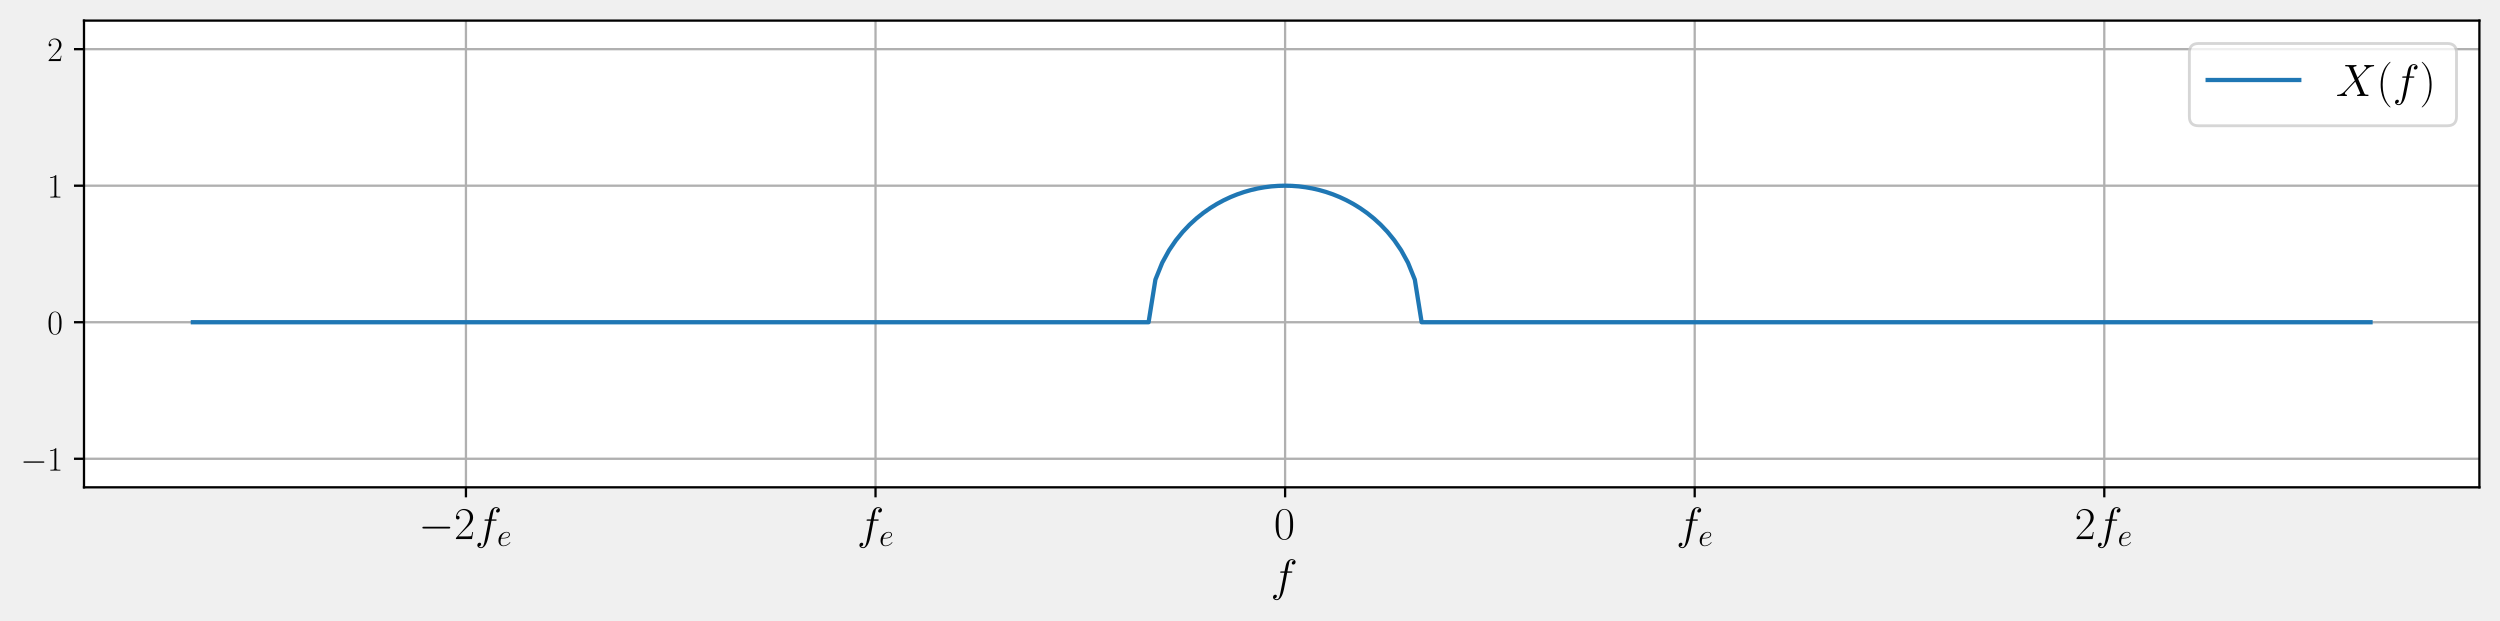
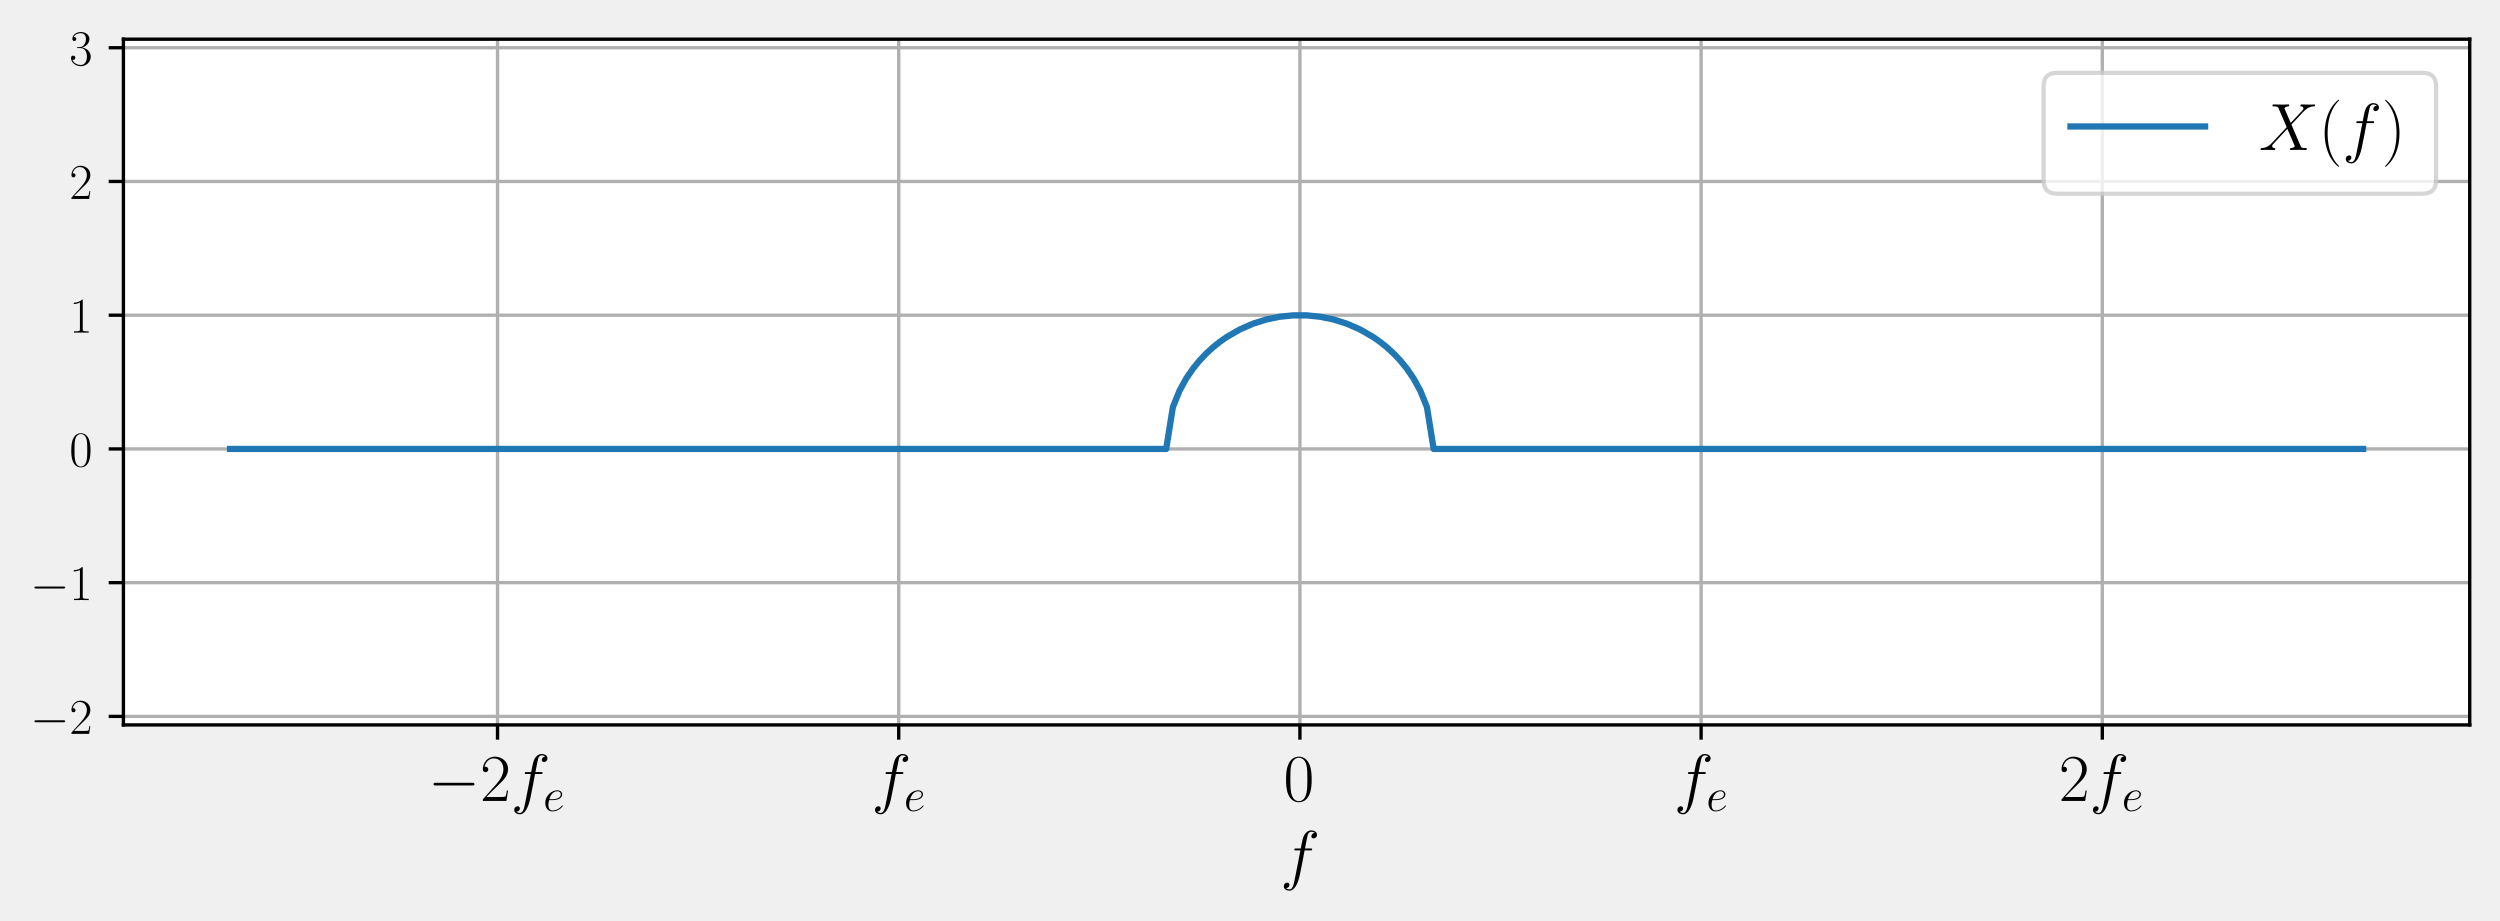
- <svg xmlns="http://www.w3.org/2000/svg" xmlns:xlink="http://www.w3.org/1999/xlink" height="216.818pt" version="1.1" viewBox="0 0 873.551 216.818" width="873.551pt">
+ <svg xmlns="http://www.w3.org/2000/svg" xmlns:xlink="http://www.w3.org/1999/xlink" height="218.939pt" version="1.1" viewBox="0 0 594.551 218.939" width="594.551pt">
  <defs>
    <style type="text/css">*{stroke-linecap:butt;stroke-linejoin:round;}</style>
  </defs>
  <g id="figure_1">
    <g id="patch_1">
-       <path d="M 0 216.818  L 873.551 216.818  L 873.551 0  L 0 0  z " style="fill:none;" />
+       <path d="M 0 218.939  L 594.551 218.939  L 594.551 -0  L 0 -0  z " style="fill:none;" />
    </g>
    <g id="axes_1">
      <g id="patch_2">
-         <path d="M 29.351 170.28  L 866.351 170.28  L 866.351 7.2  L 29.351 7.2  z " style="fill:#ffffff;" />
+         <path d="M 29.351 172.401  L 587.351 172.401  L 587.351 9.321  L 29.351 9.321  z " style="fill:#ffffff;" />
      </g>
      <g id="matplotlib.axis_1">
        <g id="xtick_1">
          <g id="line2d_1">
-             <path clip-path="url(#p9cf86c6ece)" d="M 162.809 170.28  L 162.809 7.2  " style="fill:none;stroke:#b0b0b0;stroke-linecap:square;stroke-width:0.8;" />
+             <path clip-path="url(#pc756e9631b)" d="M 118.323 172.401  L 118.323 9.321  " style="fill:none;stroke:#b0b0b0;stroke-linecap:square;stroke-width:0.8;" />
          </g>
          <g id="line2d_2">
            <defs>
-               <path d="M 0 0  L 0 3.5  " id="mbb61c0a82a" style="stroke:#000000;stroke-width:0.8;" />
+               <path d="M 0 0  L 0 3.5  " id="m59d12a53be" style="stroke:#000000;stroke-width:0.8;" />
            </defs>
            <g>
-               <use style="stroke:#000000;stroke-width:0.8;" x="162.809" xlink:href="#mbb61c0a82a" y="170.28" />
+               <use style="stroke:#000000;stroke-width:0.8;" x="118.323" xlink:href="#m59d12a53be" y="172.401" />
            </g>
          </g>
          <g id="text_1">
-             <g transform="translate(146.2633 188.3496)scale(0.16 -0.16)">
+             <g transform="translate(101.7776 190.4705)scale(0.16 -0.16)">
              <defs>
                <path d="M 4218 1472  C 4326 1472 4442 1472 4442 1600  C 4442 1728 4326 1728 4218 1728  L 755 1728  C 646 1728 531 1728 531 1600  C 531 1472 646 1472 755 1472  L 4218 1472  z " id="CMSY10-0" transform="scale(0.015625)" />
                <path d="M 2669 990  L 2554 990  C 2490 537 2438 460 2413 422  C 2381 371 1920 371 1830 371  L 602 371  C 832 620 1280 1073 1824 1596  C 2214 1966 2669 2400 2669 3033  C 2669 3788 2067 4224 1395 4224  C 691 4224 262 3603 262 3027  C 262 2777 448 2745 525 2745  C 589 2745 781 2783 781 3007  C 781 3206 614 3264 525 3264  C 486 3264 448 3257 422 3244  C 544 3788 915 4057 1306 4057  C 1862 4057 2227 3616 2227 3033  C 2227 2477 1901 1998 1536 1583  L 262 147  L 262 0  L 2515 0  L 2669 990  z " id="CMR17-32" transform="scale(0.015625)" />
                <path d="M 2854 2566  C 2982 2566 3034 2566 3034 2687  C 3034 2752 2982 2752 2867 2752  L 2349 2752  C 2470 3398 2560 3846 2611 4051  C 2650 4204 2784 4351 2950 4351  C 3085 4351 3219 4294 3283 4236  C 3034 4211 2957 4025 2957 3916  C 2957 3788 3053 3712 3174 3712  C 3302 3712 3494 3820 3494 4064  C 3494 4332 3226 4480 2944 4480  C 2669 4480 2400 4275 2272 4025  C 2157 3801 2093 3573 1946 2752  L 1517 2752  C 1395 2752 1331 2752 1331 2636  C 1331 2566 1370 2566 1498 2566  L 1907 2566  C 1792 1977 1530 545 1382 -132  C 1274 -685 1178 -1152 858 -1152  C 838 -1152 653 -1152 538 -1031  C 864 -1005 864 -724 864 -717  C 864 -589 768 -512 646 -512  C 518 -512 326 -621 326 -865  C 326 -1140 608 -1280 858 -1280  C 1510 -1280 1779 -113 1850 203  C 1965 691 2278 2376 2310 2566  L 2854 2566  z " id="CMMI12-66" transform="scale(0.015625)" />
                <path d="M 1146 1472  C 1318 1472 1754 1484 2061 1600  C 2547 1786 2592 2160 2592 2275  C 2592 2559 2349 2816 1926 2816  C 1254 2816 288 2205 288 1066  C 288 400 672 -64 1254 -64  C 2125 -64 2675 609 2675 691  C 2675 729 2637 761 2611 761  C 2592 761 2586 755 2528 698  C 2118 159 1510 64 1267 64  C 902 64 710 349 710 818  C 710 907 710 1066 806 1472  L 1146 1472  z M 838 1600  C 1114 2591 1722 2687 1926 2687  C 2208 2687 2400 2520 2400 2275  C 2400 1600 1376 1600 1107 1600  L 838 1600  z " id="CMMI12-65" transform="scale(0.015625)" />
              </defs>
              <use transform="scale(0.996264)" xlink:href="#CMSY10-0" />
              <use transform="translate(77.48747 0)scale(0.996264)" xlink:href="#CMR17-32" />
              <use transform="translate(123.1779 0)scale(0.996264)" xlink:href="#CMMI12-66" />
              <use transform="translate(171.2612 -14.94392)scale(0.697382)" xlink:href="#CMMI12-65" />
            </g>
          </g>
        </g>
        <g id="xtick_2">
          <g id="line2d_3">
-             <path clip-path="url(#p9cf86c6ece)" d="M 305.926 170.28  L 305.926 7.2  " style="fill:none;stroke:#b0b0b0;stroke-linecap:square;stroke-width:0.8;" />
+             <path clip-path="url(#pc756e9631b)" d="M 213.735 172.401  L 213.735 9.321  " style="fill:none;stroke:#b0b0b0;stroke-linecap:square;stroke-width:0.8;" />
          </g>
          <g id="line2d_4">
            <g>
-               <use style="stroke:#000000;stroke-width:0.8;" x="305.926" xlink:href="#mbb61c0a82a" y="170.28" />
+               <use style="stroke:#000000;stroke-width:0.8;" x="213.735" xlink:href="#m59d12a53be" y="172.401" />
            </g>
          </g>
          <g id="text_2">
-             <g transform="translate(299.482 188.3496)scale(0.16 -0.16)">
+             <g transform="translate(207.2904 190.4705)scale(0.16 -0.16)">
              <use transform="scale(0.996264)" xlink:href="#CMMI12-66" />
              <use transform="translate(48.08324 -14.94392)scale(0.697382)" xlink:href="#CMMI12-65" />
            </g>
          </g>
        </g>
        <g id="xtick_3">
          <g id="line2d_5">
-             <path clip-path="url(#p9cf86c6ece)" d="M 449.044 170.28  L 449.044 7.2  " style="fill:none;stroke:#b0b0b0;stroke-linecap:square;stroke-width:0.8;" />
+             <path clip-path="url(#pc756e9631b)" d="M 309.147 172.401  L 309.147 9.321  " style="fill:none;stroke:#b0b0b0;stroke-linecap:square;stroke-width:0.8;" />
          </g>
          <g id="line2d_6">
            <g>
-               <use style="stroke:#000000;stroke-width:0.8;" x="449.044" xlink:href="#mbb61c0a82a" y="170.28" />
+               <use style="stroke:#000000;stroke-width:0.8;" x="309.147" xlink:href="#m59d12a53be" y="172.401" />
            </g>
          </g>
          <g id="text_3">
-             <g transform="translate(445.1421 188.3496)scale(0.16 -0.16)">
+             <g transform="translate(305.2446 190.4705)scale(0.16 -0.16)">
              <defs>
                <path d="M 2688 2038  C 2688 2430 2682 3099 2413 3613  C 2176 4063 1798 4224 1466 4224  C 1158 4224 768 4082 525 3620  C 269 3137 243 2539 243 2038  C 243 1671 250 1112 448 623  C 723 -39 1216 -128 1466 -128  C 1760 -128 2208 -7 2470 604  C 2662 1048 2688 1568 2688 2038  z M 1466 -26  C 1056 -26 813 328 723 816  C 653 1196 653 1749 653 2109  C 653 2604 653 3015 736 3407  C 858 3954 1216 4121 1466 4121  C 1728 4121 2067 3947 2189 3420  C 2272 3054 2278 2623 2278 2109  C 2278 1691 2278 1176 2202 797  C 2067 96 1690 -26 1466 -26  z " id="CMR17-30" transform="scale(0.015625)" />
              </defs>
              <use transform="scale(0.996264)" xlink:href="#CMR17-30" />
            </g>
          </g>
        </g>
        <g id="xtick_4">
          <g id="line2d_7">
-             <path clip-path="url(#p9cf86c6ece)" d="M 592.162 170.28  L 592.162 7.2  " style="fill:none;stroke:#b0b0b0;stroke-linecap:square;stroke-width:0.8;" />
+             <path clip-path="url(#pc756e9631b)" d="M 404.558 172.401  L 404.558 9.321  " style="fill:none;stroke:#b0b0b0;stroke-linecap:square;stroke-width:0.8;" />
          </g>
          <g id="line2d_8">
            <g>
-               <use style="stroke:#000000;stroke-width:0.8;" x="592.162" xlink:href="#mbb61c0a82a" y="170.28" />
+               <use style="stroke:#000000;stroke-width:0.8;" x="404.558" xlink:href="#m59d12a53be" y="172.401" />
            </g>
          </g>
          <g id="text_4">
-             <g transform="translate(585.7174 188.3496)scale(0.16 -0.16)">
+             <g transform="translate(398.114 190.4705)scale(0.16 -0.16)">
              <use transform="scale(0.996264)" xlink:href="#CMMI12-66" />
              <use transform="translate(48.08324 -14.94392)scale(0.697382)" xlink:href="#CMMI12-65" />
            </g>
          </g>
        </g>
        <g id="xtick_5">
          <g id="line2d_9">
-             <path clip-path="url(#p9cf86c6ece)" d="M 735.28 170.28  L 735.28 7.2  " style="fill:none;stroke:#b0b0b0;stroke-linecap:square;stroke-width:0.8;" />
+             <path clip-path="url(#pc756e9631b)" d="M 499.97 172.401  L 499.97 9.321  " style="fill:none;stroke:#b0b0b0;stroke-linecap:square;stroke-width:0.8;" />
          </g>
          <g id="line2d_10">
            <g>
-               <use style="stroke:#000000;stroke-width:0.8;" x="735.28" xlink:href="#mbb61c0a82a" y="170.28" />
+               <use style="stroke:#000000;stroke-width:0.8;" x="499.97" xlink:href="#m59d12a53be" y="172.401" />
            </g>
          </g>
          <g id="text_5">
-             <g transform="translate(724.9331 188.3496)scale(0.16 -0.16)">
+             <g transform="translate(489.6238 190.4705)scale(0.16 -0.16)">
              <use transform="scale(0.996264)" xlink:href="#CMR17-32" />
              <use transform="translate(45.69048 0)scale(0.996264)" xlink:href="#CMMI12-66" />
              <use transform="translate(93.77371 -14.94392)scale(0.697382)" xlink:href="#CMMI12-65" />
            </g>
          </g>
        </g>
        <g id="text_6">
-           <g transform="translate(444.0048 206.5187)scale(0.16 -0.16)">
+           <g transform="translate(304.5048 208.6396)scale(0.16 -0.16)">
            <use transform="scale(0.996264)" xlink:href="#CMMI12-66" />
          </g>
        </g>
      </g>
      <g id="matplotlib.axis_2">
        <g id="ytick_1">
          <g id="line2d_11">
-             <path clip-path="url(#p9cf86c6ece)" d="M 29.351 160.299  L 866.351 160.299  " style="fill:none;stroke:#b0b0b0;stroke-linecap:square;stroke-width:0.8;" />
+             <path clip-path="url(#pc756e9631b)" d="M 29.351 170.371  L 587.351 170.371  " style="fill:none;stroke:#b0b0b0;stroke-linecap:square;stroke-width:0.8;" />
          </g>
          <g id="line2d_12">
            <defs>
-               <path d="M 0 0  L -3.5 0  " id="m838906c479" style="stroke:#000000;stroke-width:0.8;" />
+               <path d="M 0 0  L -3.5 0  " id="m104a0abb8c" style="stroke:#000000;stroke-width:0.8;" />
            </defs>
            <g>
-               <use style="stroke:#000000;stroke-width:0.8;" x="29.351" xlink:href="#m838906c479" y="160.299" />
+               <use style="stroke:#000000;stroke-width:0.8;" x="29.351" xlink:href="#m104a0abb8c" y="170.371" />
            </g>
          </g>
          <g id="text_7">
-             <g transform="translate(7.2 164.4499)scale(0.12 -0.12)">
+             <g transform="translate(7.2 174.5218)scale(0.12 -0.12)">
+               <use transform="scale(0.996264)" xlink:href="#CMSY10-0" />
+               <use transform="translate(77.48747 0)scale(0.996264)" xlink:href="#CMR17-32" />
+             </g>
+           </g>
+         </g>
+         <g id="ytick_2">
+           <g id="line2d_13">
+             <path clip-path="url(#pc756e9631b)" d="M 29.351 138.567  L 587.351 138.567  " style="fill:none;stroke:#b0b0b0;stroke-linecap:square;stroke-width:0.8;" />
+           </g>
+           <g id="line2d_14">
+             <g>
+               <use style="stroke:#000000;stroke-width:0.8;" x="29.351" xlink:href="#m104a0abb8c" y="138.567" />
+             </g>
+           </g>
+           <g id="text_8">
+             <g transform="translate(7.2 142.7179)scale(0.12 -0.12)">
              <defs>
                <path d="M 1702 4083  C 1702 4217 1696 4224 1606 4224  C 1357 3927 979 3833 621 3820  C 602 3820 570 3820 563 3808  C 557 3795 557 3782 557 3648  C 755 3648 1088 3686 1344 3839  L 1344 467  C 1344 243 1331 166 781 166  L 589 166  L 589 0  C 896 6 1216 12 1523 12  C 1830 12 2150 6 2458 0  L 2458 166  L 2266 166  C 1715 166 1702 236 1702 467  L 1702 4083  z " id="CMR17-31" transform="scale(0.015625)" />
              </defs>
              <use transform="scale(0.996264)" xlink:href="#CMSY10-0" />
              <use transform="translate(77.48747 0)scale(0.996264)" xlink:href="#CMR17-31" />
            </g>
          </g>
        </g>
-         <g id="ytick_2">
-           <g id="line2d_13">
-             <path clip-path="url(#p9cf86c6ece)" d="M 29.351 112.593  L 866.351 112.593  " style="fill:none;stroke:#b0b0b0;stroke-linecap:square;stroke-width:0.8;" />
-           </g>
-           <g id="line2d_14">
-             <g>
-               <use style="stroke:#000000;stroke-width:0.8;" x="29.351" xlink:href="#m838906c479" y="112.593" />
-             </g>
-           </g>
-           <g id="text_8">
-             <g transform="translate(16.49849 116.744)scale(0.12 -0.12)">
-               <use transform="scale(0.996264)" xlink:href="#CMR17-30" />
-             </g>
-           </g>
-         </g>
        <g id="ytick_3">
          <g id="line2d_15">
-             <path clip-path="url(#p9cf86c6ece)" d="M 29.351 64.887  L 866.351 64.887  " style="fill:none;stroke:#b0b0b0;stroke-linecap:square;stroke-width:0.8;" />
+             <path clip-path="url(#pc756e9631b)" d="M 29.351 106.763  L 587.351 106.763  " style="fill:none;stroke:#b0b0b0;stroke-linecap:square;stroke-width:0.8;" />
          </g>
          <g id="line2d_16">
            <g>
-               <use style="stroke:#000000;stroke-width:0.8;" x="29.351" xlink:href="#m838906c479" y="64.887" />
+               <use style="stroke:#000000;stroke-width:0.8;" x="29.351" xlink:href="#m104a0abb8c" y="106.763" />
            </g>
          </g>
          <g id="text_9">
-             <g transform="translate(16.49849 69.03814)scale(0.12 -0.12)">
-               <use transform="scale(0.996264)" xlink:href="#CMR17-31" />
+             <g transform="translate(16.49849 110.914)scale(0.12 -0.12)">
+               <use transform="scale(0.996264)" xlink:href="#CMR17-30" />
            </g>
          </g>
        </g>
        <g id="ytick_4">
          <g id="line2d_17">
-             <path clip-path="url(#p9cf86c6ece)" d="M 29.351 17.181  L 866.351 17.181  " style="fill:none;stroke:#b0b0b0;stroke-linecap:square;stroke-width:0.8;" />
+             <path clip-path="url(#pc756e9631b)" d="M 29.351 74.959  L 587.351 74.959  " style="fill:none;stroke:#b0b0b0;stroke-linecap:square;stroke-width:0.8;" />
          </g>
          <g id="line2d_18">
            <g>
-               <use style="stroke:#000000;stroke-width:0.8;" x="29.351" xlink:href="#m838906c479" y="17.181" />
+               <use style="stroke:#000000;stroke-width:0.8;" x="29.351" xlink:href="#m104a0abb8c" y="74.959" />
            </g>
          </g>
          <g id="text_10">
-             <g transform="translate(16.49849 21.33224)scale(0.12 -0.12)">
+             <g transform="translate(16.49849 79.11004)scale(0.12 -0.12)">
+               <use transform="scale(0.996264)" xlink:href="#CMR17-31" />
+             </g>
+           </g>
+         </g>
+         <g id="ytick_5">
+           <g id="line2d_19">
+             <path clip-path="url(#pc756e9631b)" d="M 29.351 43.155  L 587.351 43.155  " style="fill:none;stroke:#b0b0b0;stroke-linecap:square;stroke-width:0.8;" />
+           </g>
+           <g id="line2d_20">
+             <g>
+               <use style="stroke:#000000;stroke-width:0.8;" x="29.351" xlink:href="#m104a0abb8c" y="43.155" />
+             </g>
+           </g>
+           <g id="text_11">
+             <g transform="translate(16.49849 47.30611)scale(0.12 -0.12)">
              <use transform="scale(0.996264)" xlink:href="#CMR17-32" />
            </g>
          </g>
        </g>
-       </g>
-       <g id="line2d_19">
-         <path clip-path="url(#p9cf86c6ece)" d="M 67.397 112.593  L 401.338 112.593  L 403.724 97.697  L 406.109 91.798  L 408.494 87.462  L 410.879 83.969  L 413.265 81.038  L 415.65 78.524  L 418.035 76.34  L 420.421 74.428  L 422.806 72.751  L 425.191 71.278  L 427.576 69.99  L 429.962 68.87  L 432.347 67.904  L 434.732 67.084  L 437.118 66.402  L 439.503 65.851  L 441.888 65.427  L 444.274 65.126  L 446.659 64.947  L 449.044 64.887  L 451.429 64.947  L 453.815 65.126  L 456.2 65.427  L 458.585 65.851  L 460.971 66.402  L 463.356 67.084  L 465.741 67.904  L 468.126 68.87  L 470.512 69.99  L 472.897 71.278  L 475.282 72.751  L 477.668 74.428  L 480.053 76.34  L 482.438 78.524  L 484.824 81.038  L 487.209 83.969  L 489.594 87.462  L 491.979 91.798  L 494.365 97.697  L 496.75 112.593  L 828.306 112.593  L 828.306 112.593  " style="fill:none;stroke:#1f77b4;stroke-linecap:square;stroke-width:1.5;" />
+         <g id="ytick_6">
+           <g id="line2d_21">
+             <path clip-path="url(#pc756e9631b)" d="M 29.351 11.351  L 587.351 11.351  " style="fill:none;stroke:#b0b0b0;stroke-linecap:square;stroke-width:0.8;" />
+           </g>
+           <g id="line2d_22">
+             <g>
+               <use style="stroke:#000000;stroke-width:0.8;" x="29.351" xlink:href="#m104a0abb8c" y="11.351" />
+             </g>
+           </g>
+           <g id="text_12">
+             <g transform="translate(16.49849 15.50218)scale(0.12 -0.12)">
+               <defs>
+                 <path d="M 1414 2176  C 1984 2176 2234 1673 2234 1094  C 2234 322 1824 25 1453 25  C 1114 25 563 193 390 691  C 422 678 454 678 486 678  C 640 678 755 780 755 947  C 755 1132 614 1216 486 1216  C 378 1216 211 1164 211 927  C 211 335 787 -128 1466 -128  C 2176 -128 2720 432 2720 1087  C 2720 1718 2208 2176 1600 2246  C 2086 2347 2554 2776 2554 3353  C 2554 3856 2048 4224 1472 4224  C 890 4224 378 3862 378 3347  C 378 3123 544 3084 627 3084  C 762 3084 877 3167 877 3334  C 877 3500 762 3584 627 3584  C 602 3584 570 3584 544 3571  C 730 3999 1235 4076 1459 4076  C 1683 4076 2106 3966 2106 3347  C 2106 3167 2080 2851 1862 2574  C 1670 2329 1453 2316 1242 2297  C 1210 2297 1062 2284 1037 2284  C 992 2278 966 2272 966 2227  C 966 2182 973 2176 1101 2176  L 1414 2176  z " id="CMR17-33" transform="scale(0.015625)" />
+               </defs>
+               <use transform="scale(0.996264)" xlink:href="#CMR17-33" />
+             </g>
+           </g>
+         </g>
+       </g>
+       <g id="line2d_23">
+         <path clip-path="url(#pc756e9631b)" d="M 54.715 106.763  L 277.343 106.763  L 278.933 96.832  L 280.523 92.9  L 282.113 90.009  L 283.703 87.681  L 285.294 85.727  L 286.884 84.05  L 288.474 82.594  L 290.064 81.32  L 291.654 80.201  L 294.835 78.361  L 298.015 76.971  L 301.196 75.969  L 304.376 75.319  L 307.556 74.999  L 310.737 74.999  L 313.917 75.319  L 317.098 75.969  L 320.278 76.971  L 323.458 78.361  L 326.639 80.201  L 328.229 81.32  L 329.819 82.594  L 331.409 84.05  L 333 85.727  L 334.59 87.681  L 336.18 90.009  L 337.77 92.9  L 339.36 96.832  L 340.951 106.763  L 561.988 106.763  L 561.988 106.763  " style="fill:none;stroke:#1f77b4;stroke-linecap:square;stroke-width:1.5;" />
      </g>
      <g id="patch_3">
-         <path d="M 29.351 170.28  L 29.351 7.2  " style="fill:none;stroke:#000000;stroke-linecap:square;stroke-linejoin:miter;stroke-width:0.8;" />
+         <path d="M 29.351 172.401  L 29.351 9.321  " style="fill:none;stroke:#000000;stroke-linecap:square;stroke-linejoin:miter;stroke-width:0.8;" />
      </g>
      <g id="patch_4">
-         <path d="M 866.351 170.28  L 866.351 7.2  " style="fill:none;stroke:#000000;stroke-linecap:square;stroke-linejoin:miter;stroke-width:0.8;" />
+         <path d="M 587.351 172.401  L 587.351 9.321  " style="fill:none;stroke:#000000;stroke-linecap:square;stroke-linejoin:miter;stroke-width:0.8;" />
      </g>
      <g id="patch_5">
-         <path d="M 29.351 170.28  L 866.351 170.28  " style="fill:none;stroke:#000000;stroke-linecap:square;stroke-linejoin:miter;stroke-width:0.8;" />
+         <path d="M 29.351 172.401  L 587.351 172.401  " style="fill:none;stroke:#000000;stroke-linecap:square;stroke-linejoin:miter;stroke-width:0.8;" />
      </g>
      <g id="patch_6">
-         <path d="M 29.351 7.2  L 866.351 7.2  " style="fill:none;stroke:#000000;stroke-linecap:square;stroke-linejoin:miter;stroke-width:0.8;" />
+         <path d="M 29.351 9.321  L 587.351 9.321  " style="fill:none;stroke:#000000;stroke-linecap:square;stroke-linejoin:miter;stroke-width:0.8;" />
      </g>
      <g id="legend_1">
        <g id="patch_7">
-           <path d="M 768.21 43.94  L 855.151 43.94  Q 858.351 43.94 858.351 40.74  L 858.351 18.4  Q 858.351 15.2 855.151 15.2  L 768.21 15.2  Q 765.01 15.2 765.01 18.4  L 765.01 40.74  Q 765.01 43.94 768.21 43.94  z " style="fill:#ffffff;opacity:0.8;stroke:#cccccc;stroke-linejoin:miter;" />
-         </g>
-         <g id="line2d_20">
-           <path d="M 771.41 27.955  L 803.41 27.955  " style="fill:none;stroke:#1f77b4;stroke-linecap:square;stroke-width:1.5;" />
-         </g>
-         <g id="line2d_21" />
-         <g id="text_11">
-           <g transform="translate(816.2099 33.55517)scale(0.16 -0.16)">
+           <path d="M 489.21 46.061  L 576.151 46.061  Q 579.351 46.061 579.351 42.861  L 579.351 20.521  Q 579.351 17.321 576.151 17.321  L 489.21 17.321  Q 486.01 17.321 486.01 20.521  L 486.01 42.861  Q 486.01 46.061 489.21 46.061  z " style="fill:#ffffff;opacity:0.8;stroke:#cccccc;stroke-linejoin:miter;" />
+         </g>
+         <g id="line2d_24">
+           <path d="M 492.41 30.076  L 524.41 30.076  " style="fill:none;stroke:#1f77b4;stroke-linecap:square;stroke-width:1.5;" />
+         </g>
+         <g id="line2d_25" />
+         <g id="text_13">
+           <g transform="translate(537.2099 35.67609)scale(0.16 -0.16)">
            <defs>
              <path d="M 3040 2586  L 2438 3981  C 2522 4134 2714 4159 2790 4166  C 2829 4166 2899 4172 2899 4281  C 2899 4352 2842 4352 2803 4352  C 2694 4352 2566 4339 2458 4339  L 2086 4339  C 1696 4339 1414 4352 1408 4352  C 1357 4352 1293 4352 1293 4230  C 1293 4166 1350 4166 1434 4166  C 1805 4166 1830 4102 1894 3949  L 2656 2179  L 1267 701  C 1037 453 762 211 288 185  C 211 179 160 179 160 64  C 160 44 166 0 237 0  C 326 0 422 12 512 12  L 813 12  C 1018 12 1242 0 1440 0  C 1485 0 1562 0 1562 115  C 1562 179 1517 185 1478 185  C 1350 198 1267 268 1267 370  C 1267 478 1344 555 1530 746  L 2099 1363  C 2240 1510 2579 1879 2720 2019  L 3392 453  C 3398 440 3424 376 3424 370  C 3424 312 3283 198 3078 185  C 3040 185 2970 179 2970 64  C 2970 0 3034 0 3066 0  C 3174 0 3302 12 3411 12  L 4115 12  C 4230 12 4352 0 4461 0  C 4506 0 4576 0 4576 121  C 4576 185 4512 185 4454 185  C 4070 191 4058 223 3949 459  L 3104 2433  L 3917 3300  C 3981 3363 4128 3523 4186 3586  C 4461 3873 4717 4134 5235 4166  C 5299 4172 5363 4172 5363 4281  C 5363 4352 5306 4352 5280 4352  C 5190 4352 5094 4339 5005 4339  L 4710 4339  C 4506 4339 4282 4352 4083 4352  C 4038 4352 3962 4352 3962 4236  C 3962 4172 4006 4166 4045 4166  C 4147 4153 4256 4102 4256 3981  L 4250 3968  C 4243 3924 4230 3860 4160 3784  L 3040 2586  z " id="CMMI12-58" transform="scale(0.015625)" />
              <path d="M 1958 -1562  C 1958 -1556 1958 -1543 1939 -1524  C 1645 -1223 858 -403 858 1596  C 858 3595 1632 4408 1946 4729  C 1946 4735 1958 4748 1958 4767  C 1958 4787 1939 4800 1914 4800  C 1843 4800 1299 4325 986 3620  C 666 2909 576 2218 576 1603  C 576 1141 621 360 1005 -467  C 1312 -1133 1837 -1600 1914 -1600  C 1946 -1600 1958 -1588 1958 -1562  z " id="CMR17-28" transform="scale(0.015625)" />
              <path d="M 1683 1596  C 1683 2057 1638 2839 1254 3665  C 947 4332 422 4800 346 4800  C 326 4800 301 4793 301 4761  C 301 4748 307 4742 314 4729  C 621 4408 1402 3595 1402 1603  C 1402 -396 627 -1210 314 -1530  C 307 -1543 301 -1549 301 -1562  C 301 -1594 326 -1600 346 -1600  C 416 -1600 960 -1127 1274 -422  C 1594 289 1683 981 1683 1596  z " id="CMR17-29" transform="scale(0.015625)" />
            </defs>
            <use transform="scale(0.996264)" xlink:href="#CMMI12-58" />
            <use transform="translate(88.79256 0)scale(0.996264)" xlink:href="#CMR17-28" />
            <use transform="translate(124.0733 0)scale(0.996264)" xlink:href="#CMMI12-66" />
            <use transform="translate(182.7936 0)scale(0.996264)" xlink:href="#CMR17-29" />
          </g>
        </g>
      </g>
    </g>
  </g>
  <defs>
-     <clipPath id="p9cf86c6ece">
-       <rect height="163.08" width="837" x="29.351" y="7.2" />
+     <clipPath id="pc756e9631b">
+       <rect height="163.08" width="558" x="29.351" y="9.321" />
    </clipPath>
  </defs>
</svg>
